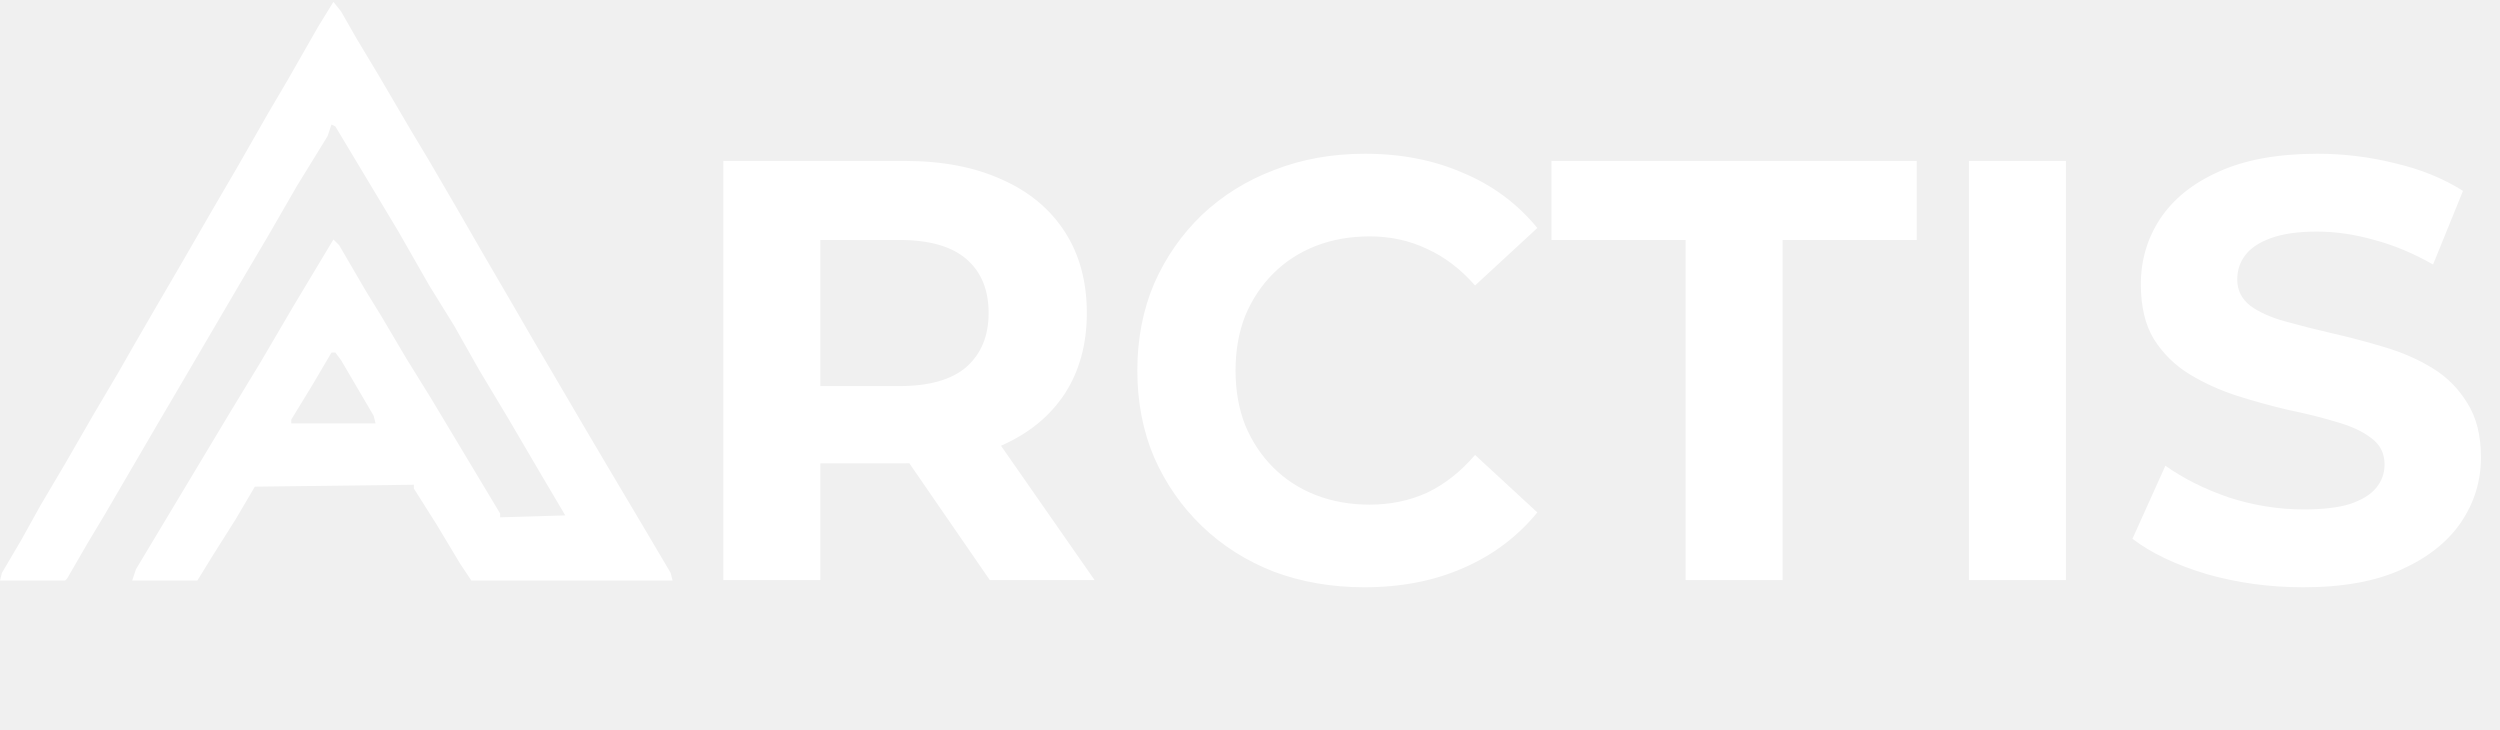
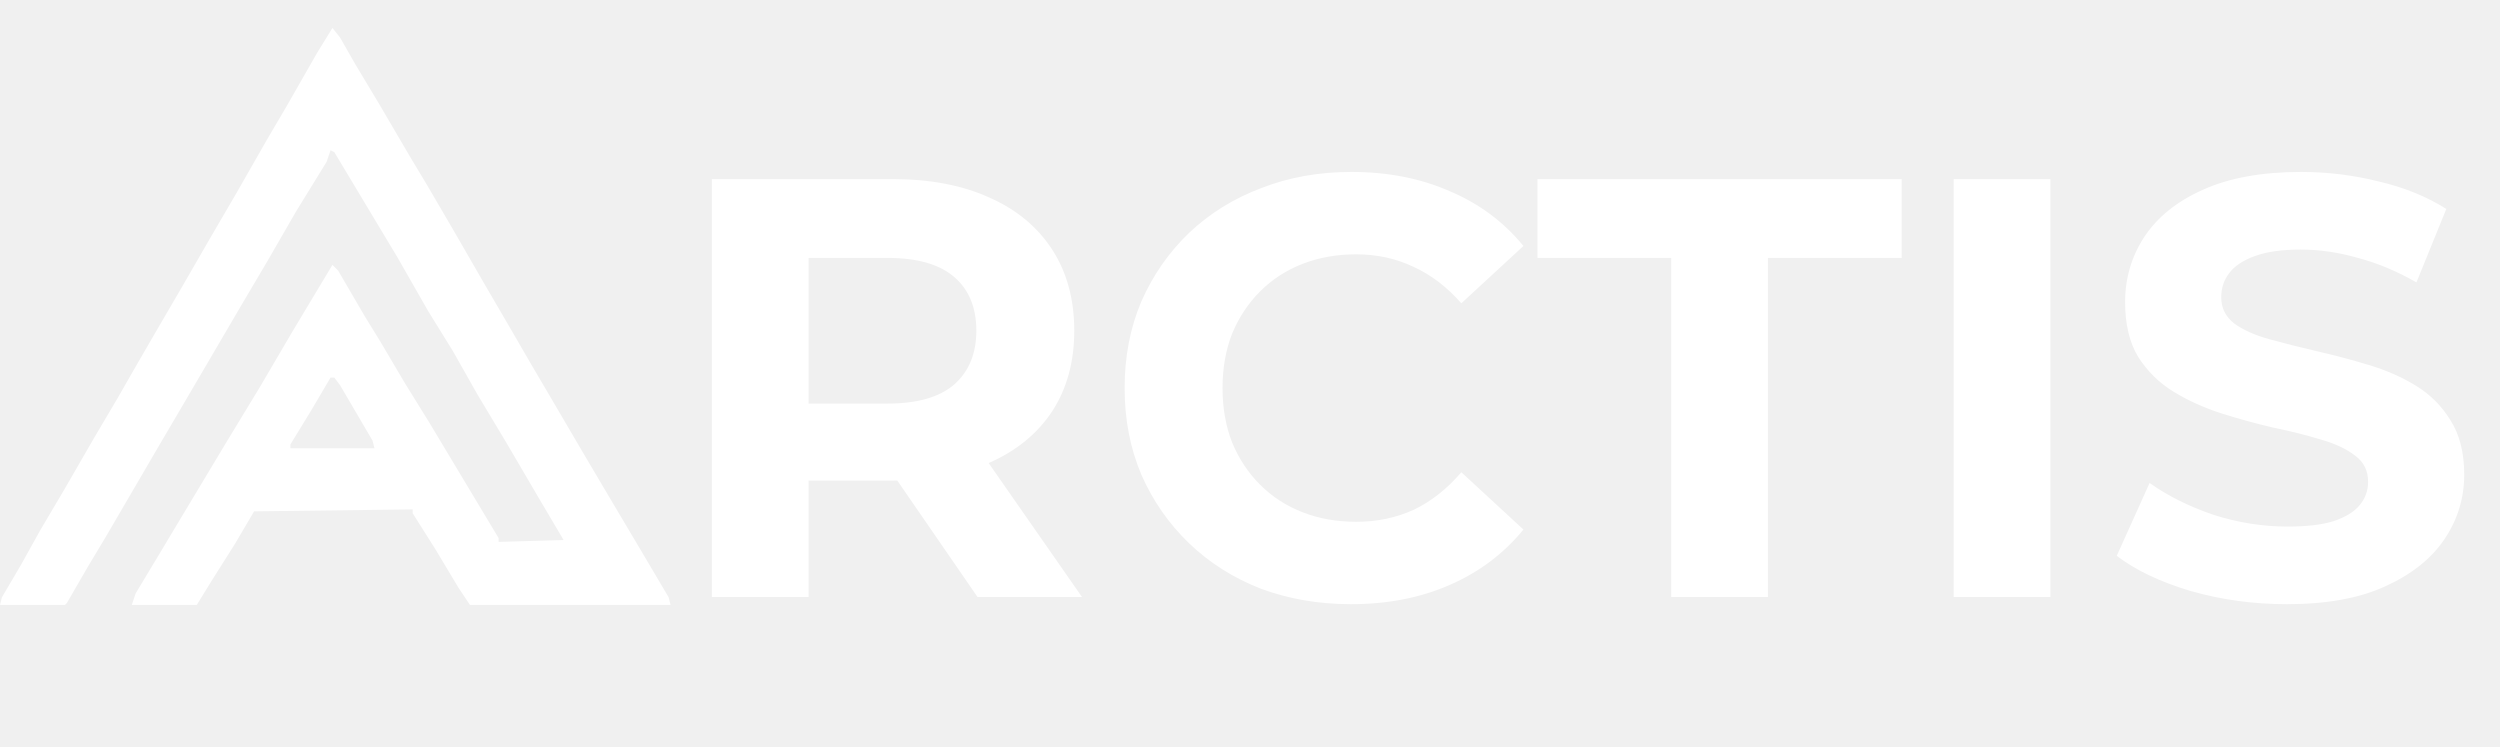
- <svg xmlns="http://www.w3.org/2000/svg" width="668" height="195" viewBox="0 0 668 195" fill="none">
-   <path d="M193.28 155V43H241.76C251.787 43 260.427 44.653 267.68 47.96C274.933 51.16 280.533 55.8 284.48 61.88C288.427 67.96 290.4 75.213 290.4 83.64C290.4 91.96 288.427 99.16 284.48 105.24C280.533 111.213 274.933 115.8 267.68 119C260.427 122.2 251.787 123.8 241.76 123.8H207.68L219.2 112.44V155H193.28ZM264.48 155L236.48 114.36H264.16L292.48 155H264.48ZM219.2 115.32L207.68 103.16H240.32C248.32 103.16 254.293 101.453 258.24 98.04C262.187 94.52 264.16 89.72 264.16 83.64C264.16 77.453 262.187 72.653 258.24 69.24C254.293 65.827 248.32 64.12 240.32 64.12H207.68L219.2 51.8V115.32ZM364.536 156.92C355.896 156.92 347.843 155.533 340.376 152.76C333.016 149.88 326.616 145.827 321.176 140.6C315.736 135.373 311.47 129.24 308.376 122.2C305.39 115.16 303.896 107.427 303.896 99C303.896 90.573 305.39 82.84 308.376 75.8C311.47 68.76 315.736 62.627 321.176 57.4C326.723 52.173 333.176 48.173 340.536 45.4C347.896 42.52 355.95 41.08 364.696 41.08C374.403 41.08 383.15 42.787 390.936 46.2C398.83 49.507 405.443 54.413 410.776 60.92L394.136 76.28C390.296 71.907 386.03 68.653 381.336 66.52C376.643 64.28 371.523 63.16 365.976 63.16C360.75 63.16 355.95 64.013 351.576 65.72C347.203 67.427 343.416 69.88 340.216 73.08C337.016 76.28 334.51 80.067 332.696 84.44C330.99 88.813 330.136 93.667 330.136 99C330.136 104.333 330.99 109.187 332.696 113.56C334.51 117.933 337.016 121.72 340.216 124.92C343.416 128.12 347.203 130.573 351.576 132.28C355.95 133.987 360.75 134.84 365.976 134.84C371.523 134.84 376.643 133.773 381.336 131.64C386.03 129.4 390.296 126.04 394.136 121.56L410.776 136.92C405.443 143.427 398.83 148.387 390.936 151.8C383.15 155.213 374.35 156.92 364.536 156.92ZM450.386 155V64.12H414.546V43H512.146V64.12H476.306V155H450.386ZM526.093 155V43H552.013V155H526.093ZM615.393 156.92C606.433 156.92 597.846 155.747 589.633 153.4C581.419 150.947 574.806 147.8 569.793 143.96L578.593 124.44C583.393 127.853 589.046 130.68 595.553 132.92C602.166 135.053 608.833 136.12 615.553 136.12C620.673 136.12 624.779 135.64 627.873 134.68C631.073 133.613 633.419 132.173 634.913 130.36C636.406 128.547 637.153 126.467 637.153 124.12C637.153 121.133 635.979 118.787 633.633 117.08C631.286 115.267 628.193 113.827 624.353 112.76C620.513 111.587 616.246 110.52 611.553 109.56C606.966 108.493 602.326 107.213 597.633 105.72C593.046 104.227 588.833 102.307 584.993 99.96C581.153 97.613 578.006 94.52 575.553 90.68C573.206 86.84 572.033 81.933 572.033 75.96C572.033 69.56 573.739 63.747 577.153 58.52C580.673 53.187 585.899 48.973 592.833 45.88C599.873 42.68 608.673 41.08 619.233 41.08C626.273 41.08 633.206 41.933 640.033 43.64C646.859 45.24 652.886 47.693 658.113 51L650.113 70.68C644.886 67.693 639.659 65.507 634.433 64.12C629.206 62.627 624.086 61.88 619.073 61.88C614.059 61.88 609.953 62.467 606.753 63.64C603.553 64.813 601.259 66.36 599.873 68.28C598.486 70.093 597.793 72.227 597.793 74.68C597.793 77.56 598.966 79.907 601.313 81.72C603.659 83.427 606.753 84.813 610.593 85.88C614.433 86.947 618.646 88.013 623.233 89.08C627.926 90.147 632.566 91.373 637.153 92.76C641.846 94.147 646.113 96.013 649.953 98.36C653.793 100.707 656.886 103.8 659.233 107.64C661.686 111.48 662.913 116.333 662.913 122.2C662.913 128.493 661.153 134.253 657.633 139.48C654.113 144.707 648.833 148.92 641.793 152.12C634.859 155.32 626.059 156.92 615.393 156.92Z" fill="white" />
-   <path d="M89.088 0.5L91.136 3.06L95.232 10.228L101.376 20.468L110.08 35.316L114.688 42.996L121.856 55.284L129.536 68.596L136.704 80.884L142.336 90.612L147.456 99.316L156.16 114.164L162.816 125.428L172.544 141.812L179.2 153.076L179.712 155.124H125.952L122.88 150.516L116.736 140.276L110.592 130.548V129.524L68.096 130.036L62.976 138.74L56.832 148.468L52.736 155.124H35.328L36.352 152.052L42.496 141.812L48.64 131.572L53.248 123.892L60.928 111.092L69.632 96.756L78.336 81.908L82.944 74.228L89.088 63.988L90.624 65.524L97.792 77.812L101.888 84.468L108.544 95.732L115.2 106.484L121.344 116.724L125.952 124.404L133.632 137.204V138.228L151.04 137.716L144.384 126.452L135.68 111.604L128 98.804L121.344 87.028L114.688 76.276L106.496 61.94L100.352 51.7L92.672 38.9L89.6 33.78L88.576 33.268L87.552 36.34L79.36 49.652L71.68 62.964L65.024 74.228L56.32 89.076L47.616 103.924L42.496 112.628L35.328 124.916L28.16 137.204L23.552 144.884L17.92 154.612L17.408 155.124H0L0.512 153.076L5.632 144.372L10.752 135.156L17.408 123.892L25.088 110.58L31.744 99.316L35.84 92.148L41.472 82.42L48.64 70.132L56.32 56.82L63.488 44.532L71.68 30.196L76.8 21.492L84.992 7.156L89.088 0.5ZM88.576 94.196L83.456 102.9L77.824 112.116V113.14H100.352L99.84 111.092L91.136 96.244L89.6 94.196H88.576Z" fill="white" />
+ <svg xmlns="http://www.w3.org/2000/svg" width="67" height="20" viewBox="0 0 67 20" fill="none">
+   <path d="M19.078 16V4.8H23.926C24.929 4.8 25.793 4.965 26.518 5.296C27.243 5.616 27.803 6.08 28.198 6.688C28.593 7.296 28.79 8.021 28.79 8.864C28.79 9.696 28.593 10.416 28.198 11.024C27.803 11.621 27.243 12.08 26.518 12.4C25.793 12.72 24.929 12.88 23.926 12.88H20.518L21.67 11.744V16H19.078ZM26.198 16L23.398 11.936H26.166L28.998 16H26.198ZM21.67 12.032L20.518 10.816H23.782C24.582 10.816 25.179 10.645 25.574 10.304C25.969 9.952 26.166 9.472 26.166 8.864C26.166 8.245 25.969 7.765 25.574 7.424C25.179 7.083 24.582 6.912 23.782 6.912H20.518L21.67 5.68V12.032ZM36.204 16.192C35.34 16.192 34.534 16.053 33.788 15.776C33.052 15.488 32.412 15.083 31.868 14.56C31.324 14.037 30.897 13.424 30.588 12.72C30.289 12.016 30.14 11.243 30.14 10.4C30.14 9.557 30.289 8.784 30.588 8.08C30.897 7.376 31.324 6.763 31.868 6.24C32.422 5.717 33.068 5.317 33.804 5.04C34.54 4.752 35.345 4.608 36.22 4.608C37.19 4.608 38.065 4.779 38.844 5.12C39.633 5.451 40.294 5.941 40.828 6.592L39.164 8.128C38.78 7.691 38.353 7.365 37.884 7.152C37.414 6.928 36.902 6.816 36.348 6.816C35.825 6.816 35.345 6.901 34.908 7.072C34.47 7.243 34.092 7.488 33.772 7.808C33.452 8.128 33.201 8.507 33.02 8.944C32.849 9.381 32.764 9.867 32.764 10.4C32.764 10.933 32.849 11.419 33.02 11.856C33.201 12.293 33.452 12.672 33.772 12.992C34.092 13.312 34.47 13.557 34.908 13.728C35.345 13.899 35.825 13.984 36.348 13.984C36.902 13.984 37.414 13.877 37.884 13.664C38.353 13.44 38.78 13.104 39.164 12.656L40.828 14.192C40.294 14.843 39.633 15.339 38.844 15.68C38.065 16.021 37.185 16.192 36.204 16.192ZM44.789 16V6.912H41.205V4.8H50.965V6.912H47.381V16H44.789ZM52.359 16V4.8H54.951V16H52.359ZM61.289 16.192C60.393 16.192 59.535 16.075 58.713 15.84C57.892 15.595 57.231 15.28 56.729 14.896L57.609 12.944C58.089 13.285 58.655 13.568 59.305 13.792C59.967 14.005 60.633 14.112 61.305 14.112C61.817 14.112 62.228 14.064 62.537 13.968C62.857 13.861 63.092 13.717 63.241 13.536C63.391 13.355 63.465 13.147 63.465 12.912C63.465 12.613 63.348 12.379 63.113 12.208C62.879 12.027 62.569 11.883 62.185 11.776C61.801 11.659 61.375 11.552 60.905 11.456C60.447 11.349 59.983 11.221 59.513 11.072C59.055 10.923 58.633 10.731 58.249 10.496C57.865 10.261 57.551 9.952 57.305 9.568C57.071 9.184 56.953 8.693 56.953 8.096C56.953 7.456 57.124 6.875 57.465 6.352C57.817 5.819 58.34 5.397 59.033 5.088C59.737 4.768 60.617 4.608 61.673 4.608C62.377 4.608 63.071 4.693 63.753 4.864C64.436 5.024 65.039 5.269 65.561 5.6L64.761 7.568C64.239 7.269 63.716 7.051 63.193 6.912C62.671 6.763 62.159 6.688 61.657 6.688C61.156 6.688 60.745 6.747 60.425 6.864C60.105 6.981 59.876 7.136 59.737 7.328C59.599 7.509 59.529 7.723 59.529 7.968C59.529 8.256 59.647 8.491 59.881 8.672C60.116 8.843 60.425 8.981 60.809 9.088C61.193 9.195 61.615 9.301 62.073 9.408C62.543 9.515 63.007 9.637 63.465 9.776C63.935 9.915 64.361 10.101 64.745 10.336C65.129 10.571 65.439 10.88 65.673 11.264C65.919 11.648 66.041 12.133 66.041 12.72C66.041 13.349 65.865 13.925 65.513 14.448C65.161 14.971 64.633 15.392 63.929 15.712C63.236 16.032 62.356 16.192 61.289 16.192Z" fill="white" />
+   <path d="M8.909 0.75L9.114 1.006L9.523 1.723L10.138 2.747L11.008 4.232L11.469 5L12.186 6.228L12.954 7.56L13.67 8.788L14.234 9.761L14.746 10.632L15.616 12.116L16.282 13.243L17.254 14.881L17.92 16.008L17.971 16.212H12.595L12.288 15.752L11.674 14.728L11.059 13.755V13.652L6.81 13.704L6.298 14.574L5.683 15.547L5.274 16.212H3.533L3.635 15.905L4.25 14.881L4.864 13.857L5.325 13.089L6.093 11.809L6.963 10.376L7.834 8.891L8.294 8.123L8.909 7.099L9.062 7.252L9.779 8.481L10.189 9.147L10.854 10.273L11.52 11.348L12.134 12.372L12.595 13.14L13.363 14.42V14.523L15.104 14.472L14.438 13.345L13.568 11.86L12.8 10.58L12.134 9.403L11.469 8.328L10.65 6.894L10.035 5.87L9.267 4.59L8.96 4.078L8.858 4.027L8.755 4.334L7.936 5.665L7.168 6.996L6.502 8.123L5.632 9.608L4.762 11.092L4.25 11.963L3.533 13.192L2.816 14.42L2.355 15.188L1.792 16.161L1.741 16.212H0L0.051 16.008L0.563 15.137L1.075 14.216L1.741 13.089L2.509 11.758L3.174 10.632L3.584 9.915L4.147 8.942L4.864 7.713L5.632 6.382L6.349 5.153L7.168 3.72L7.68 2.849L8.499 1.416L8.909 0.75ZM8.858 10.12L8.346 10.99L7.782 11.912V12.014H10.035L9.984 11.809L9.114 10.324L8.96 10.12H8.858Z" fill="white" />
</svg>
